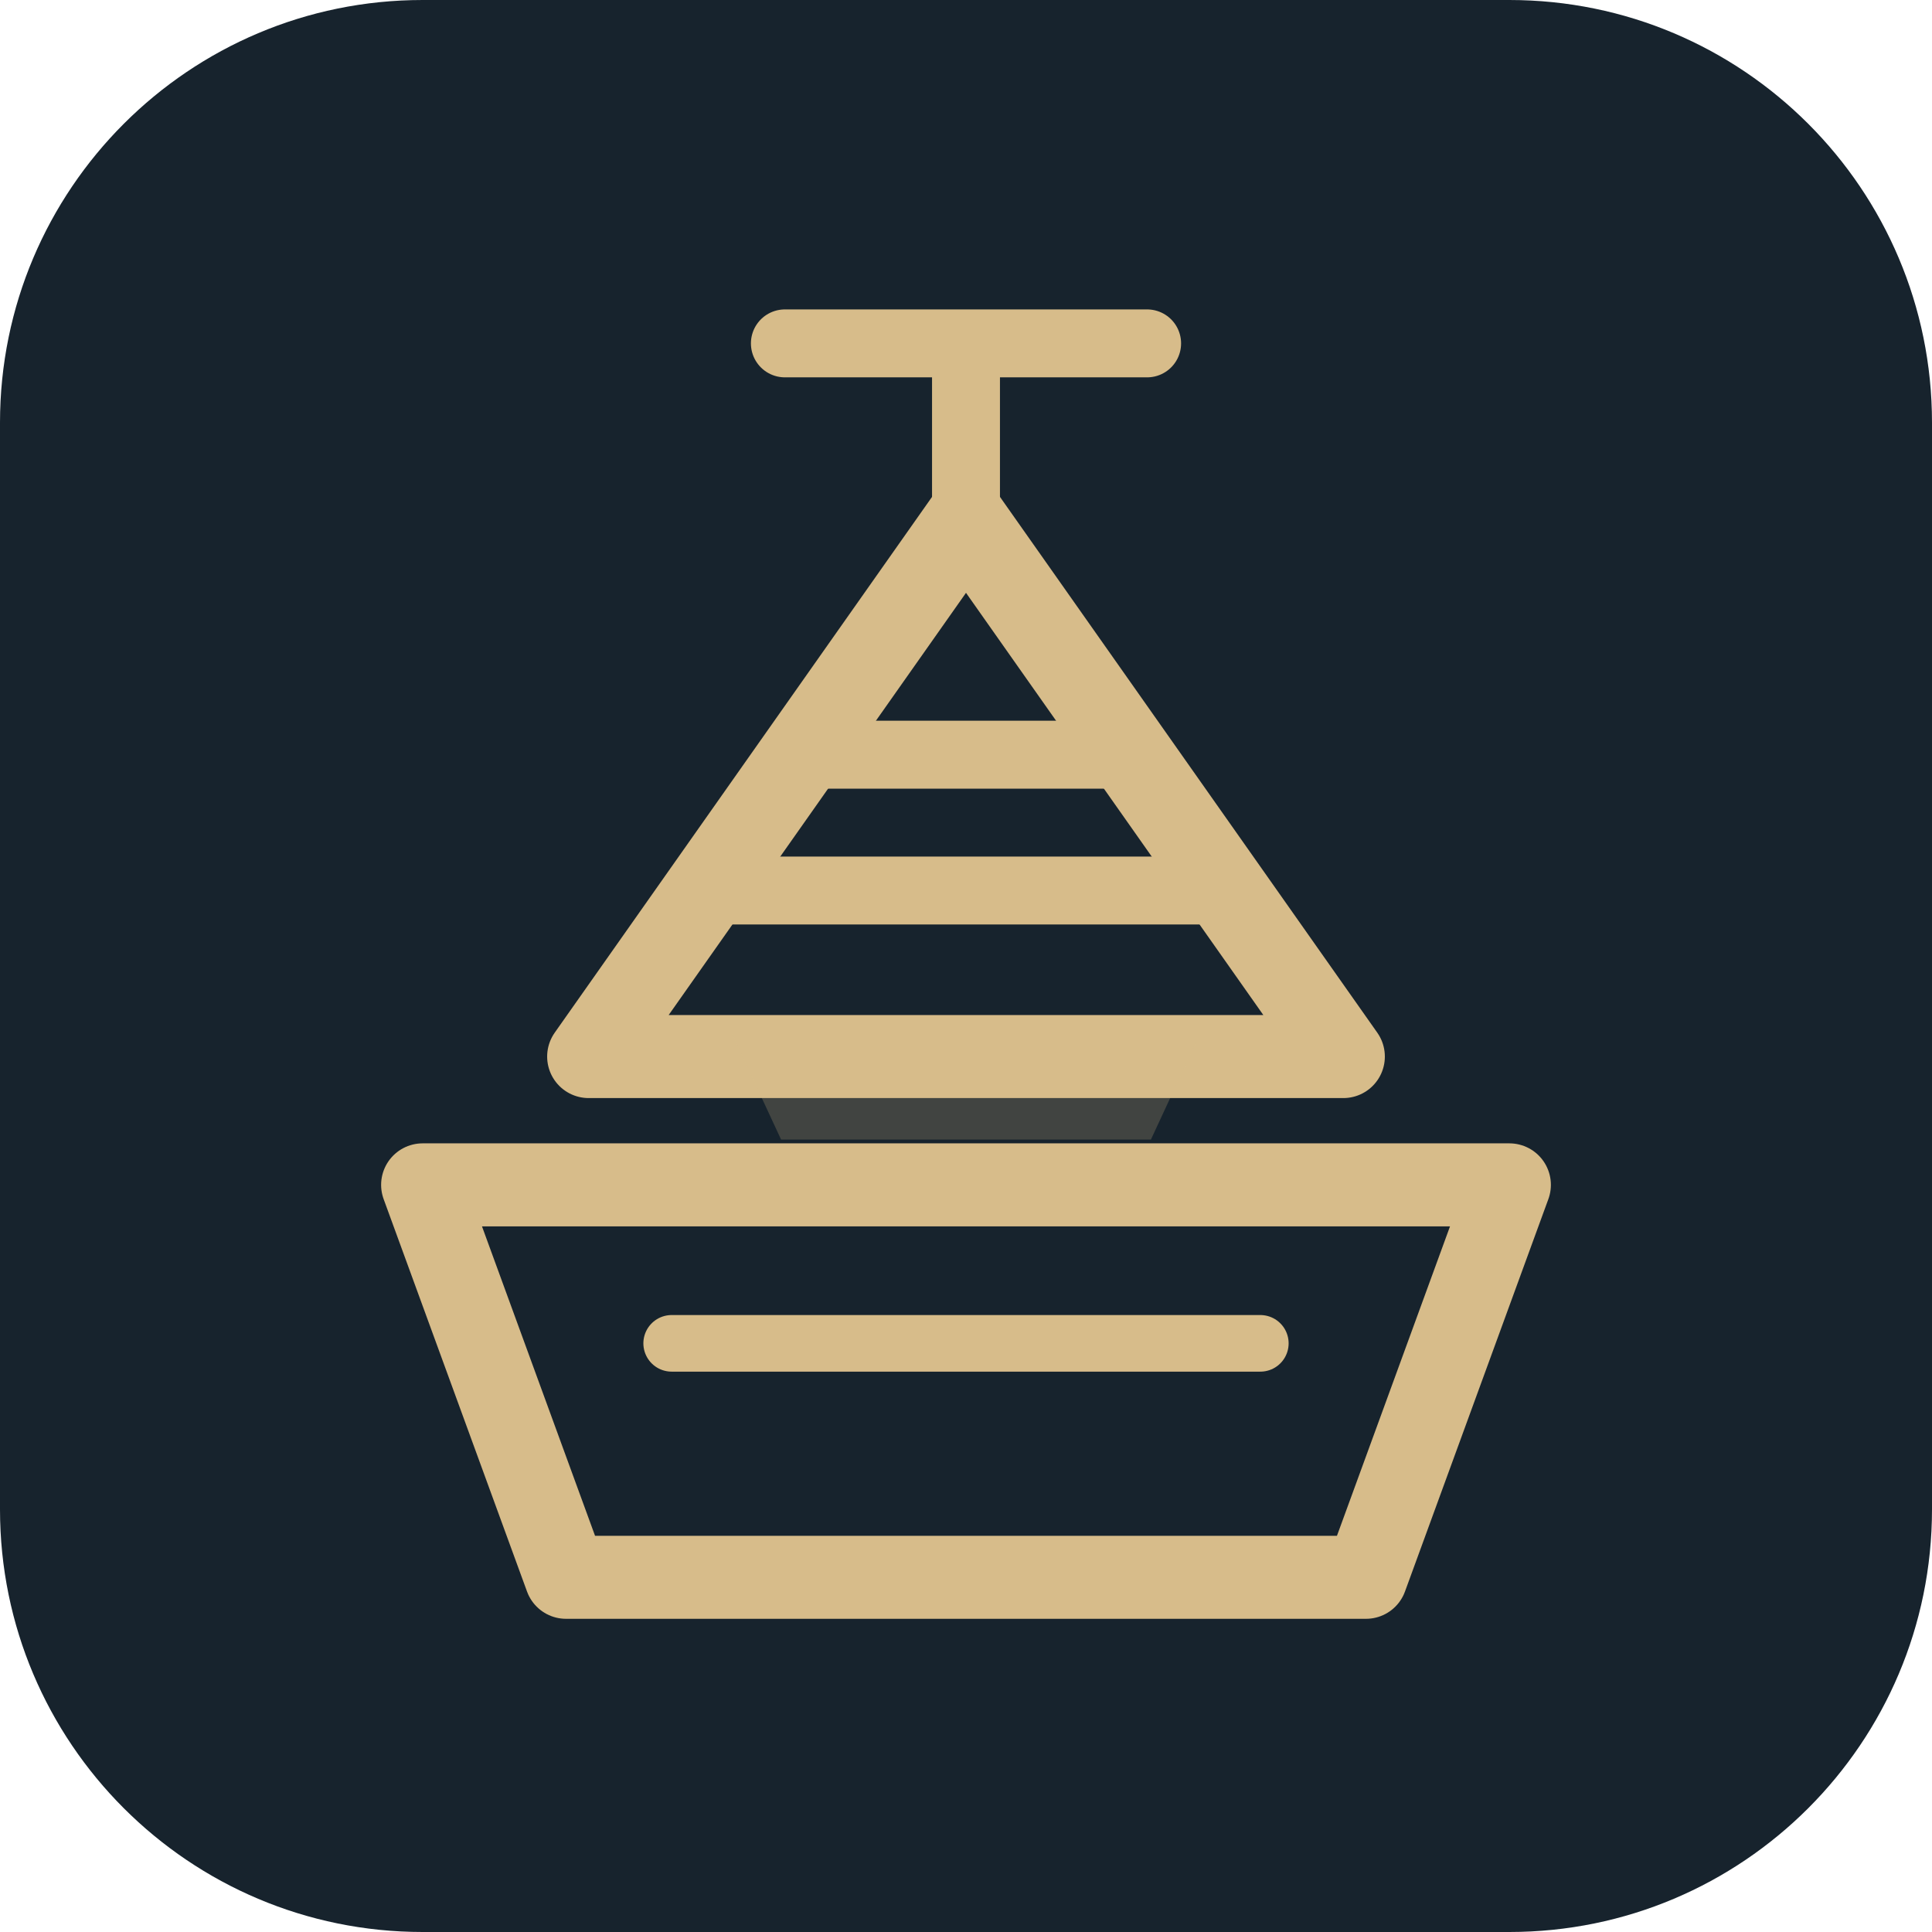
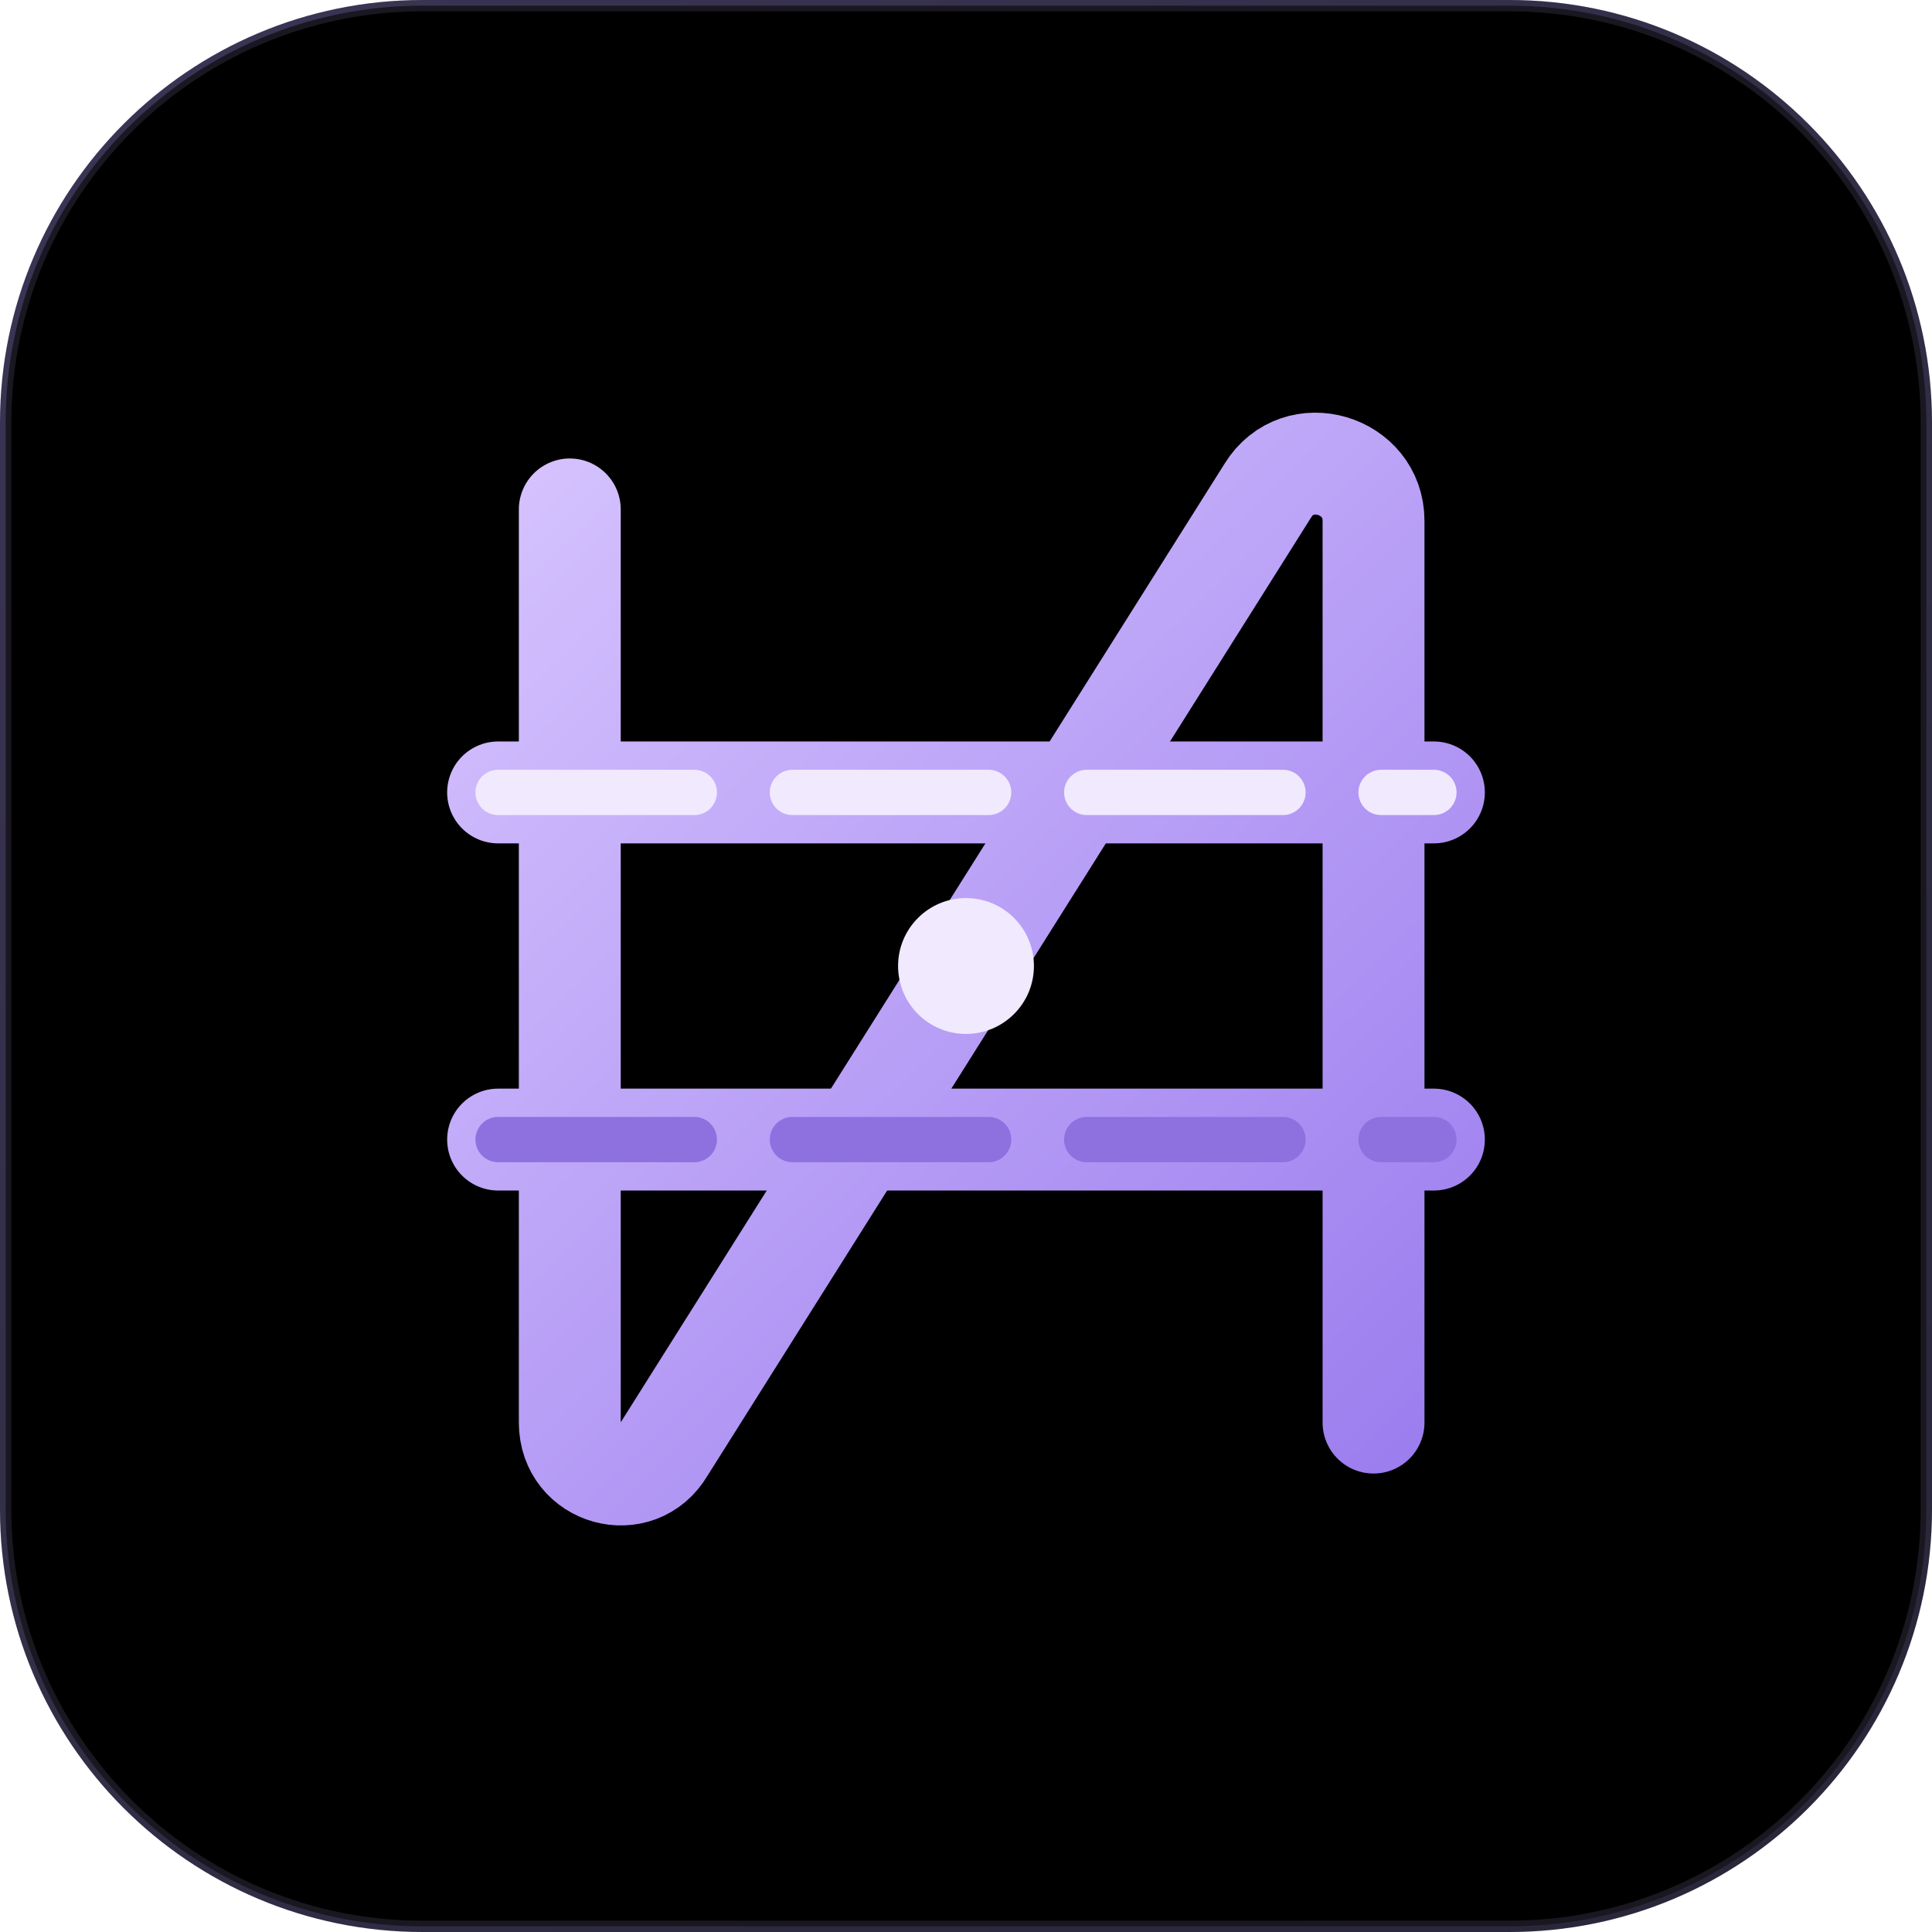
<svg xmlns="http://www.w3.org/2000/svg" viewBox="0 0 512 512">
-   <rect width="512" height="512" rx="112" fill="#17232d" />
-   <g fill="none" stroke="#d7bc8a" stroke-linecap="round" stroke-linejoin="round">
-     <path stroke-width="22" d="M112 314h288l-38 104H150z" />
-     <path stroke-width="22" d="m156 280 100-142 100 142H156z" />
-     <path stroke-width="18" d="M190 236h132M211 200h90M256 138V91m-48 0h96" />
-     <path stroke-width="15" d="M178 356h156" />
+   <defs>
+     <linearGradient id="bg" x1="52" y1="28" x2="455" y2="488" gradientUnits="userSpaceOnUse">
+       <stop stop-color="#242139" />
+       <stop offset="1" stop-color="#11131d" />
+     </linearGradient>
+     <linearGradient id="thread" x1="115" y1="110" x2="399" y2="400" gradientUnits="userSpaceOnUse">
+       <stop stop-color="#d9c7ff" />
+       <stop offset="1" stop-color="#9878ed" />
+     </linearGradient>
+   </defs>
+   <rect width="512" height="512" rx="112" fill="url(#bg)" />
+   <rect x="1.5" y="1.5" width="509" height="509" rx="110.5" stroke="#c9b6ff" stroke-opacity=".13" stroke-width="3" />
+   <g fill="none" stroke="url(#thread)" stroke-width="27" stroke-linecap="round" stroke-linejoin="round">
+     <path d="M151 135v242c0 14 18 19 25 7l160-254c8-13 28-7 28 8v239" />
+     <path d="M132 210h248M132 302h248" />
  </g>
-   <path d="M194 274h124l-13 28H207z" fill="#d7bc8a" opacity=".22" />
+   <path d="M132 210h248" stroke="#f1eaff" stroke-width="12" stroke-linecap="round" stroke-dasharray="52 26" />
+   <path d="M132 302h248" stroke="#8e70df" stroke-width="12" stroke-linecap="round" stroke-dasharray="52 26" />
+   <circle cx="256" cy="256" r="18" fill="#f1eaff" />
</svg>
